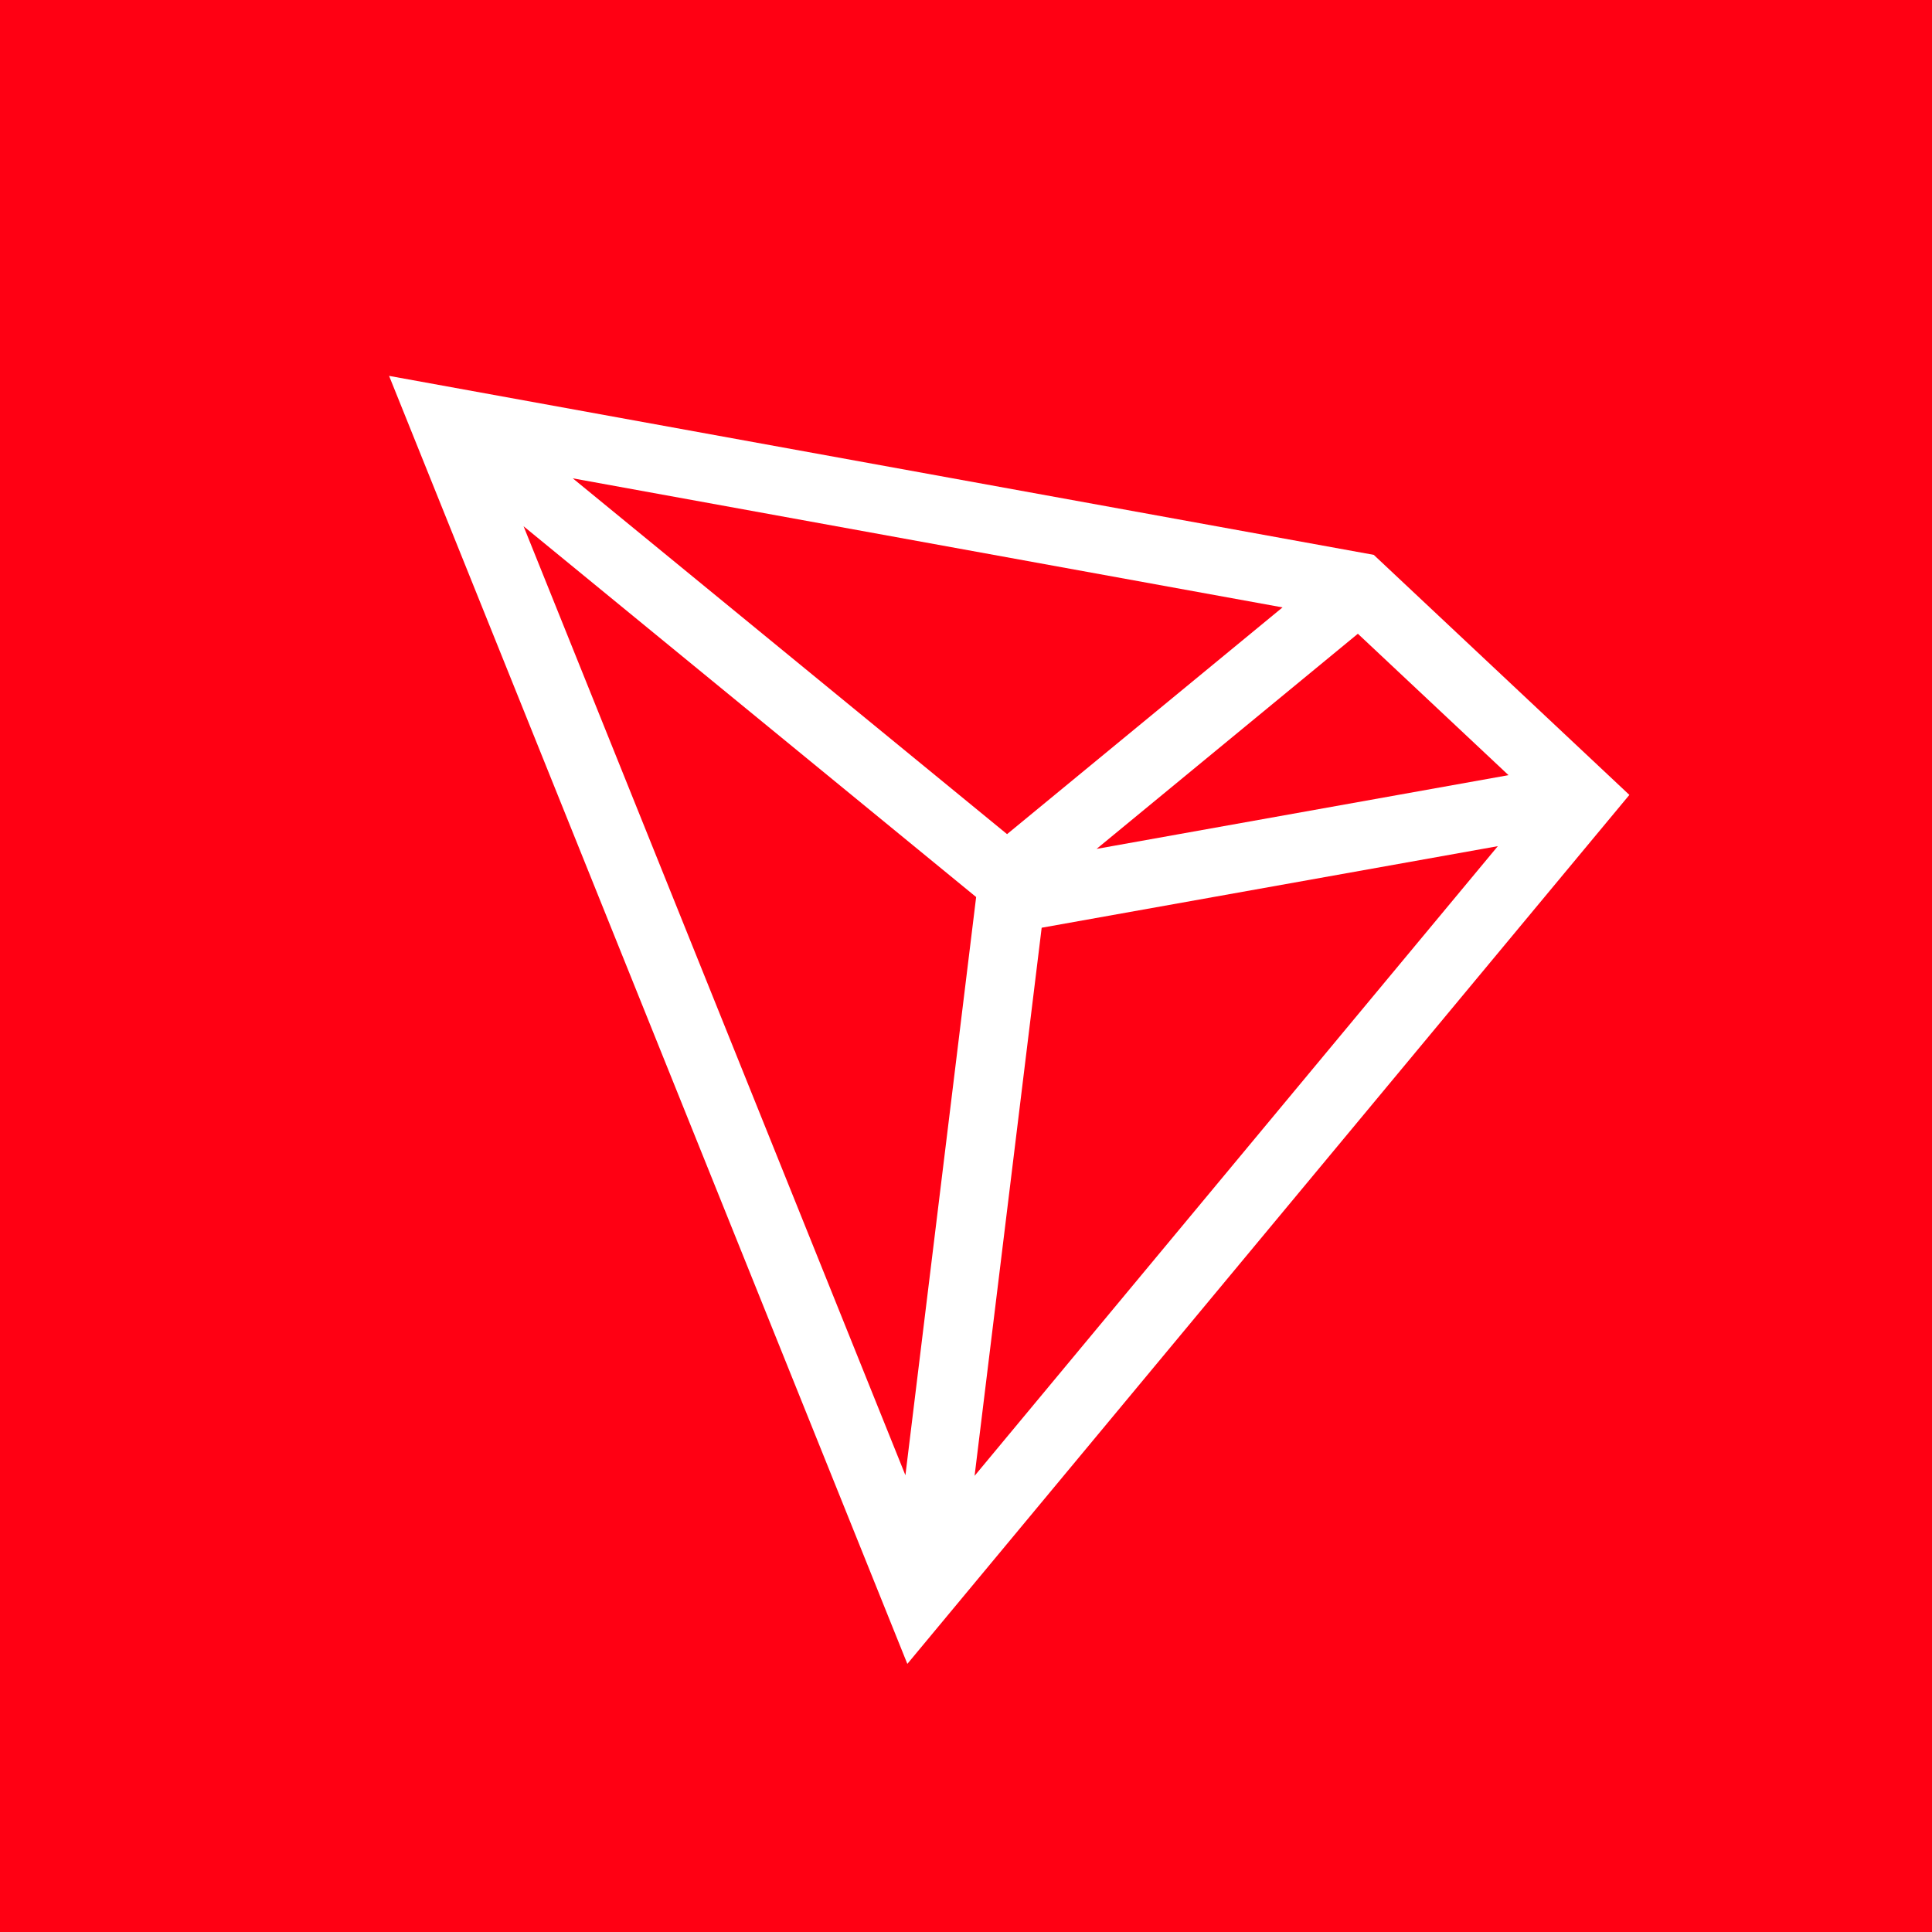
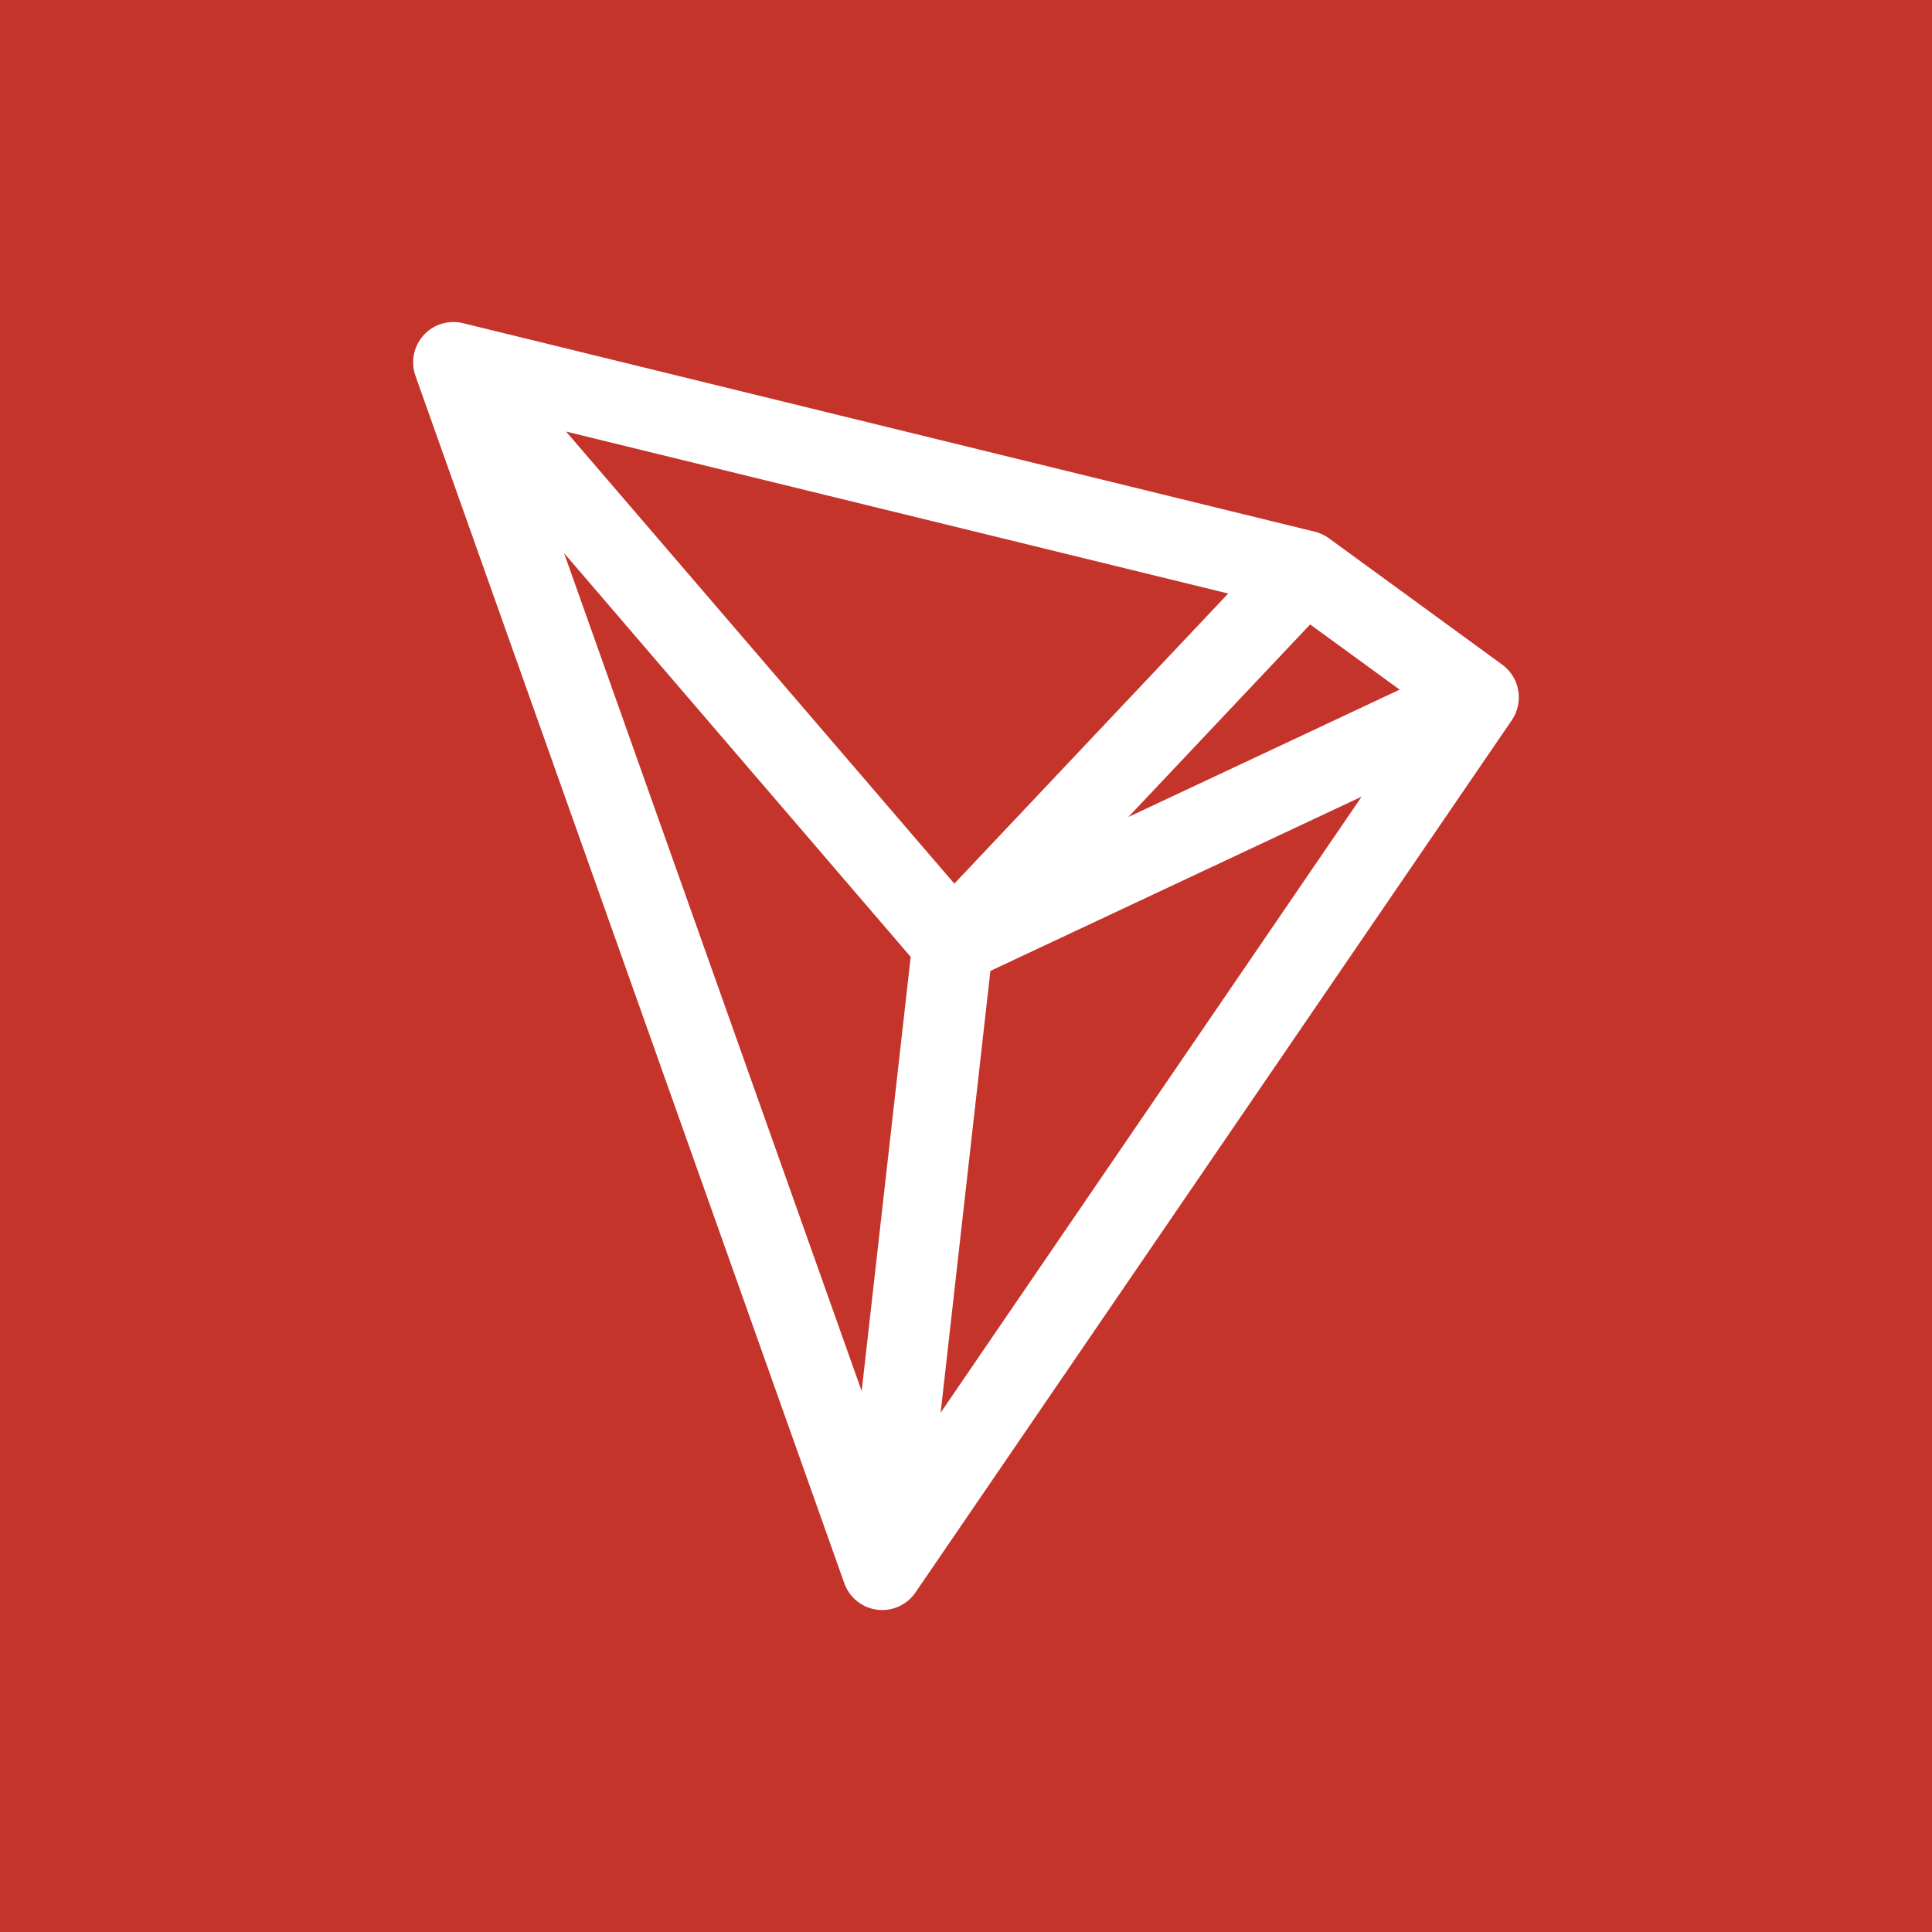
- <svg xmlns="http://www.w3.org/2000/svg" width="36" height="36" viewBox="0 0 36 36" fill="none">
-   <rect width="36" height="36" fill="#FF0013" />
-   <path fill-rule="evenodd" clip-rule="evenodd" d="M7.25 7.004L16.907 31.004L30.361 14.812L25.598 10.339L7.25 7.004ZM10.673 8.913L23.898 11.318L18.765 15.543L10.673 8.913ZM9.756 9.806L18.189 16.715L16.871 27.489L9.756 9.806ZM25.302 11.809L28.109 14.444L20.433 15.818L25.302 11.809ZM19.41 17.287L27.91 15.767L18.16 27.5L19.41 17.287Z" fill="white" />
+ <svg xmlns="http://www.w3.org/2000/svg" width="24" height="24" fill="none" viewBox="0 0 24 24">
+   <g clip-path="url(#tron__a)">
+     <path fill="#C4342B" d="M24 0H0v24h24z" />
+     <path fill="#fff" fill-rule="evenodd" d="M5.261 4.165a.5.5 0 0 1 .492-.15l10.58 2.59a.5.5 0 0 1 .176.082l2.153 1.57a.504.504 0 0 1 .12.687L11.374 19.78a.5.5 0 0 1-.887-.116L5.161 4.669a.5.5 0 0 1 .1-.503m1.746 2.705 3.697 10.41.609-5.394zm5.296 5.19-.618 5.488 5.23-7.653zm5.084-3.494-3.37 1.582 2.258-2.392zm-2.13-1.194L7.032 5.361l4.823 5.616z" clip-rule="evenodd" />
+   </g>
+   <defs>
+     <clipPath id="tron__a">
+       <path fill="#fff" d="M0 0h24v24H0z" />
+     </clipPath>
+   </defs>
</svg>
